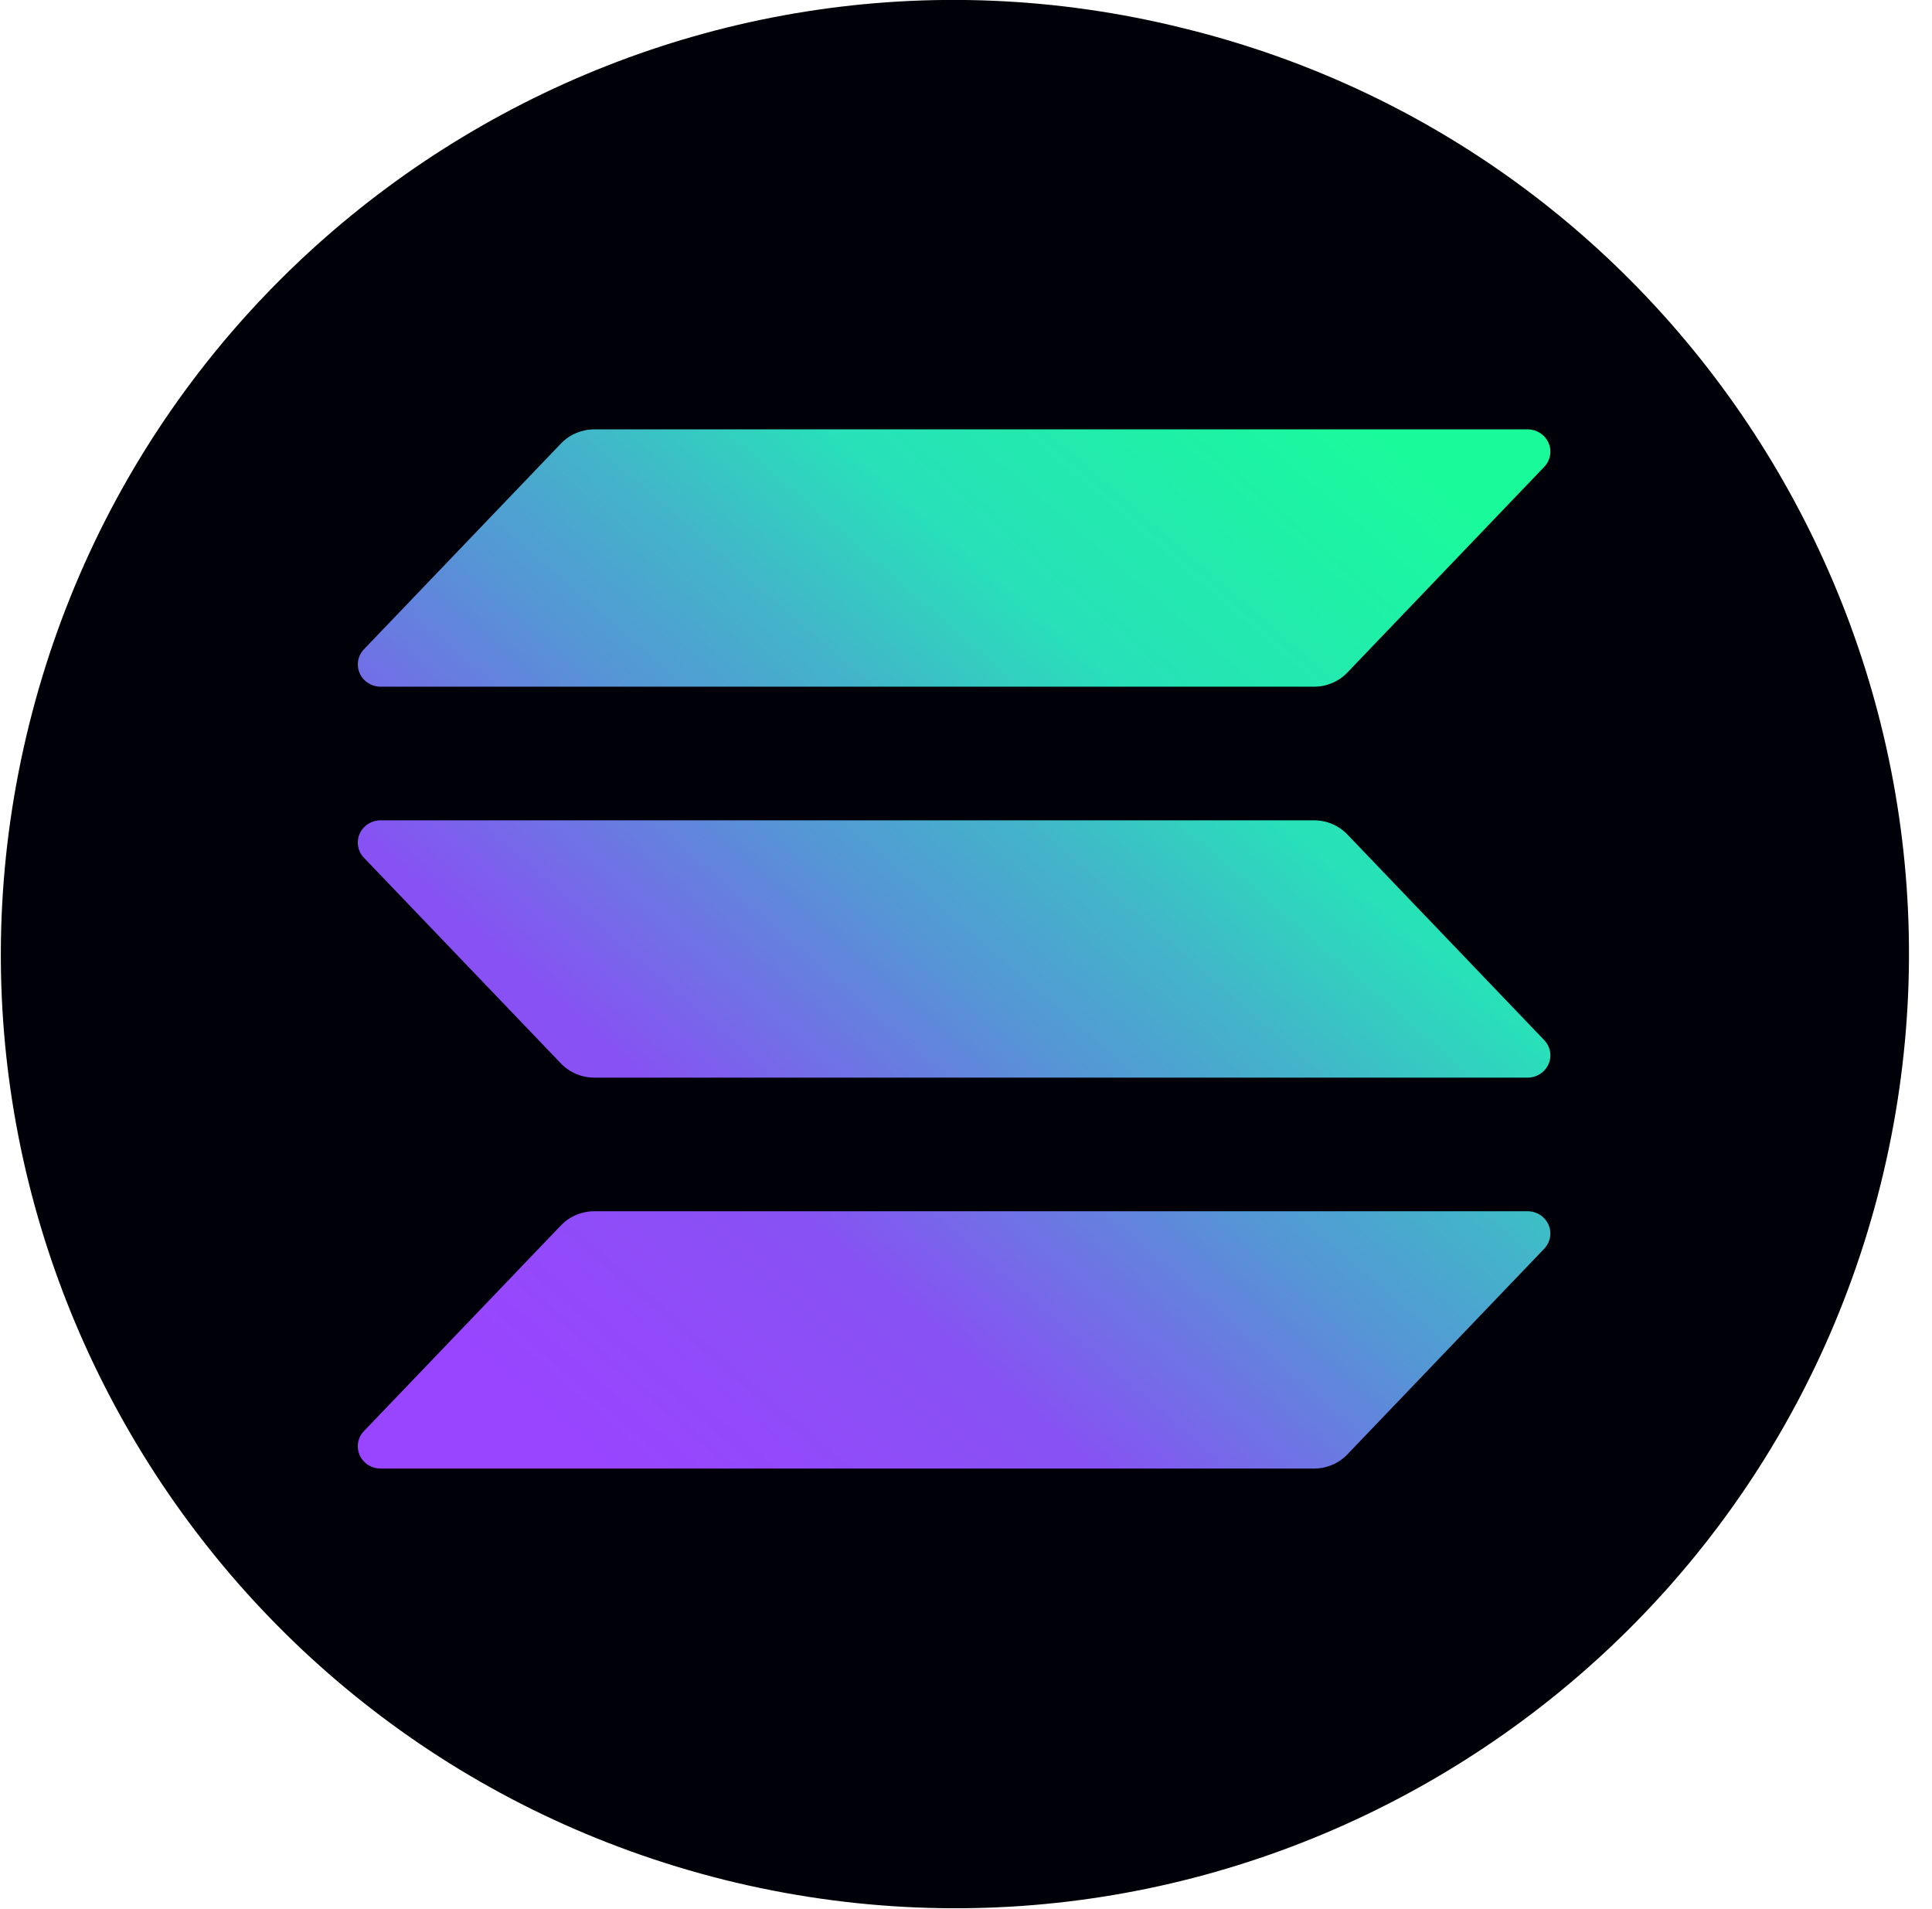
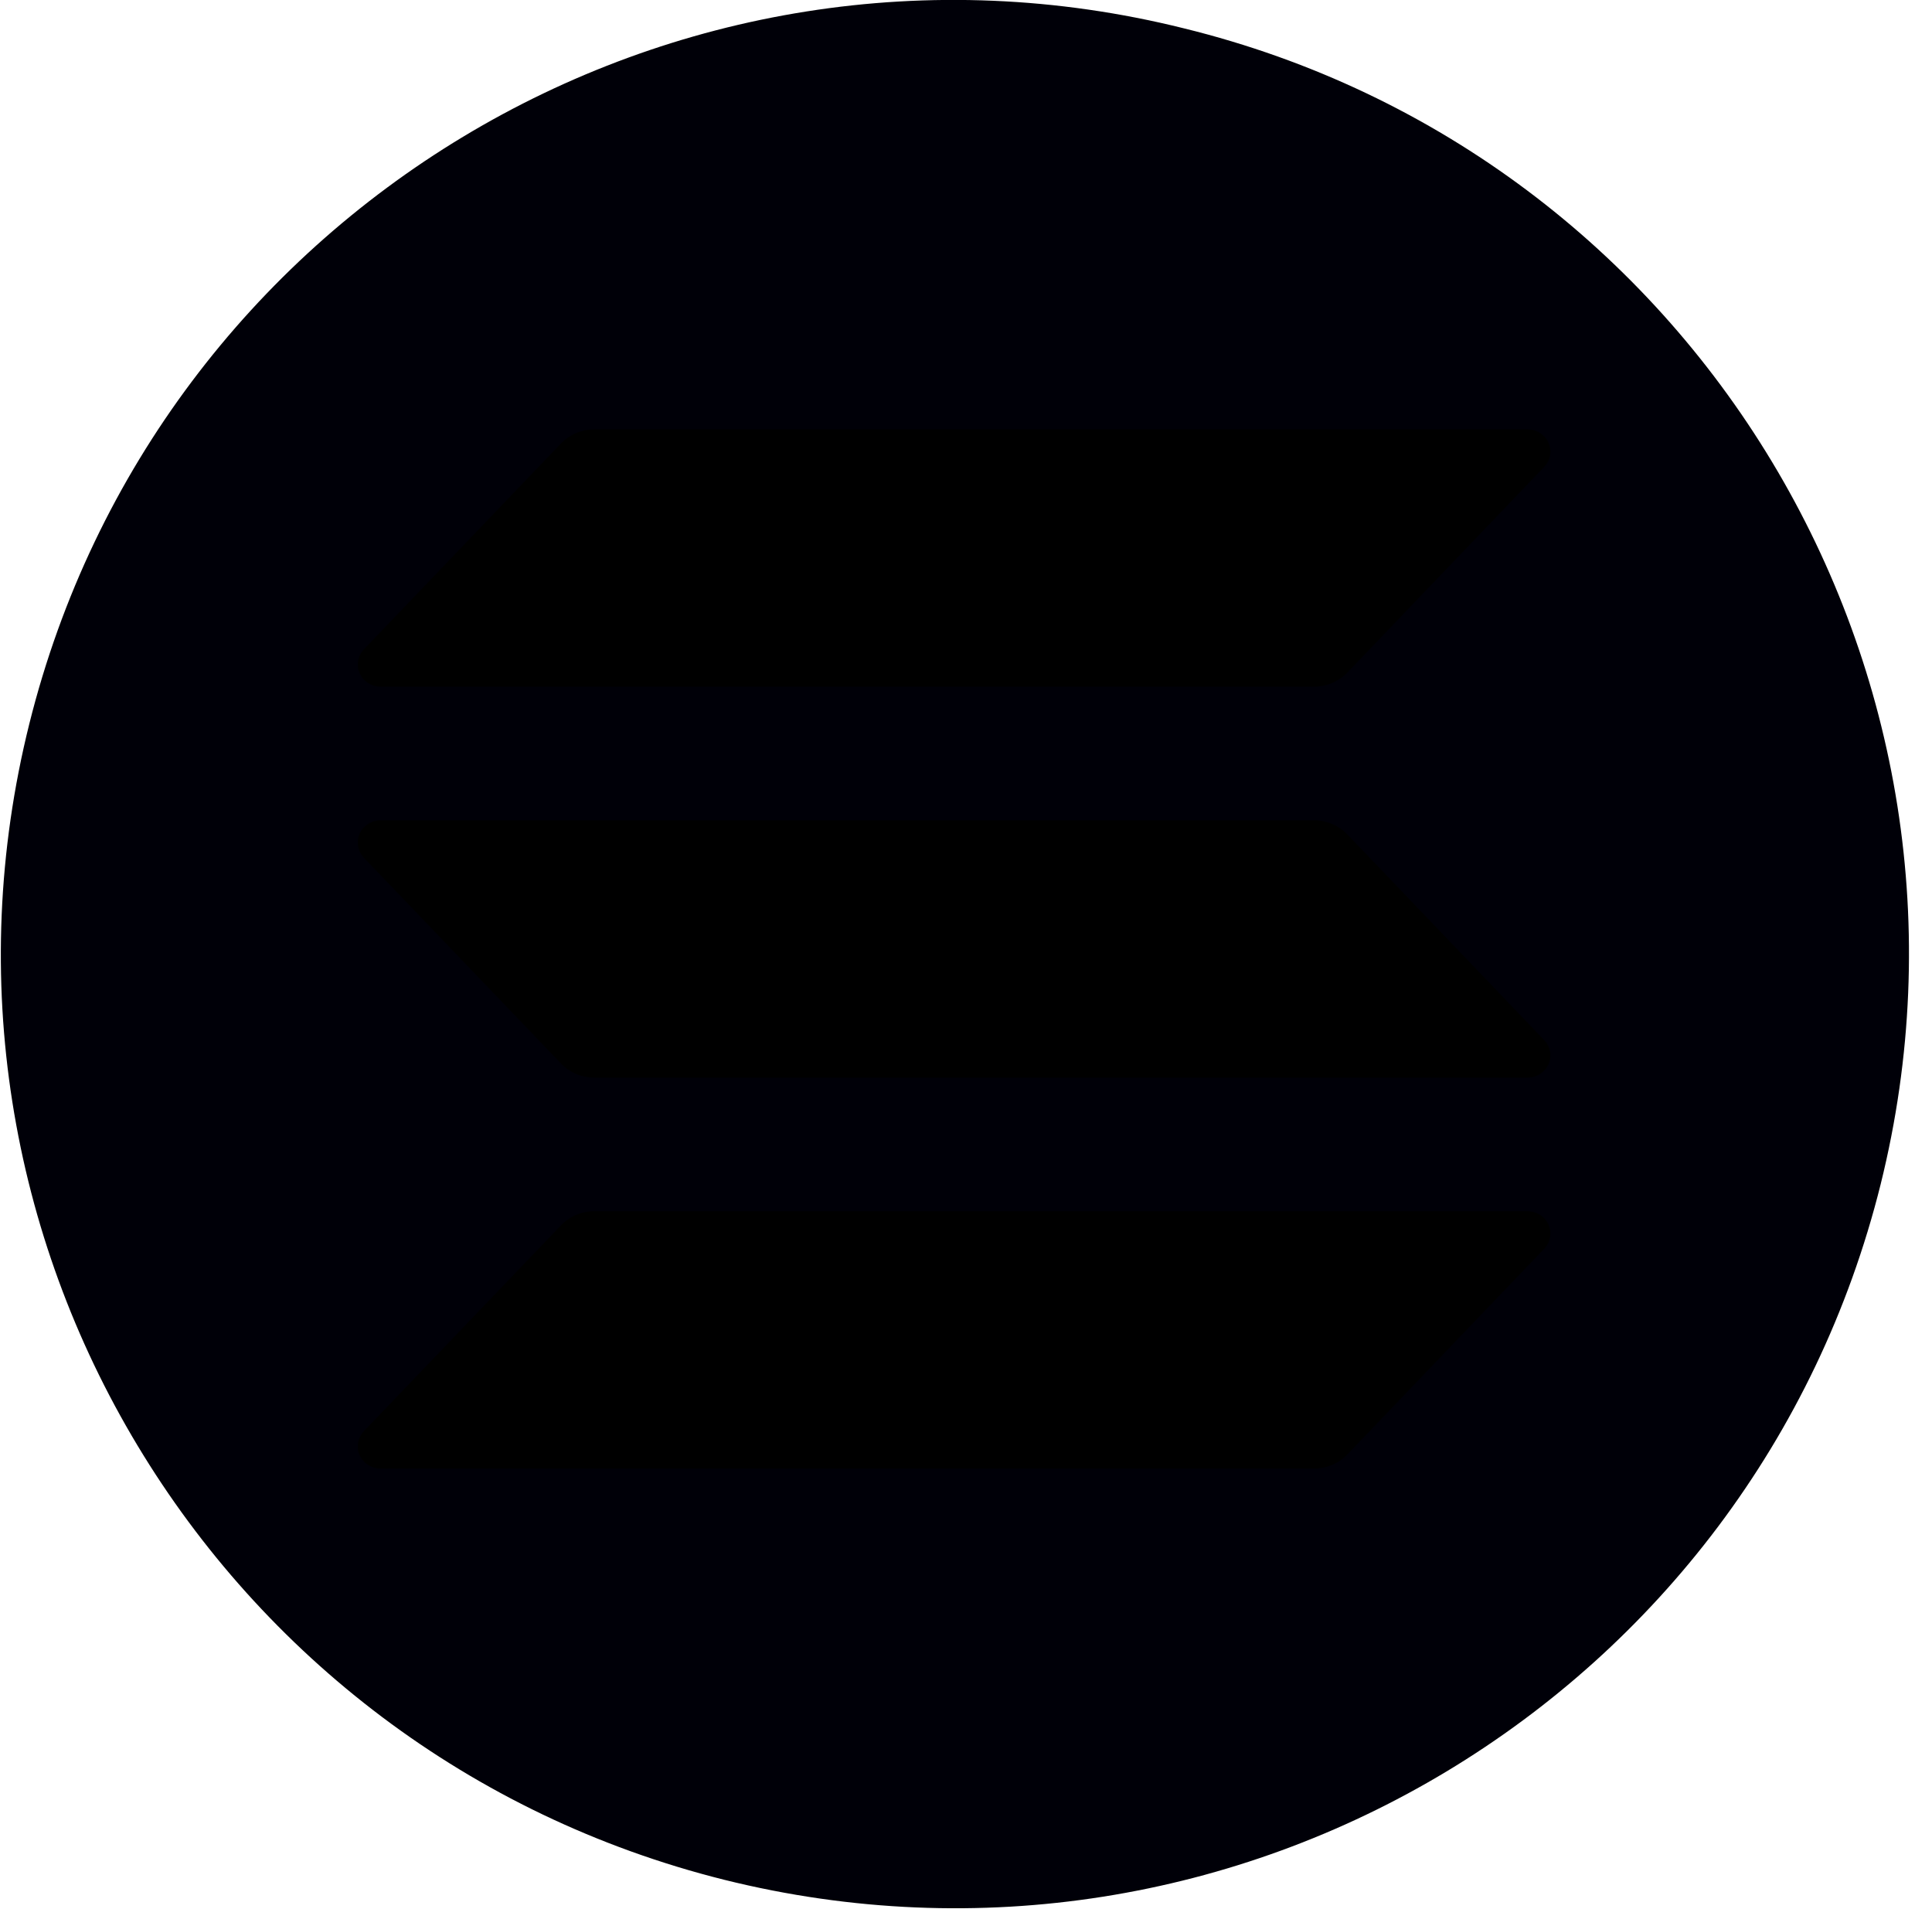
<svg xmlns="http://www.w3.org/2000/svg" width="81" height="80" viewBox="0 0 81 80" fill="none">
  <path d="M78.846 49.651C73.509 71.067 51.818 84.144 30.363 78.803C8.948 73.449 -4.108 51.759 1.229 30.343C6.567 8.928 28.244 -4.149 49.647 1.191C71.115 6.467 84.171 28.223 78.846 49.651Z" fill="#000008" />
  <path d="M64.743 52.347L56.489 60.971C56.309 61.158 56.092 61.308 55.851 61.41C55.609 61.512 55.349 61.565 55.086 61.564H15.958C15.771 61.564 15.589 61.511 15.433 61.411C15.277 61.312 15.154 61.17 15.079 61.003C15.005 60.836 14.982 60.652 15.014 60.472C15.046 60.293 15.13 60.127 15.258 59.994L23.518 51.37C23.697 51.184 23.913 51.034 24.154 50.932C24.394 50.83 24.654 50.777 24.916 50.777H64.042C64.228 50.777 64.411 50.83 64.567 50.93C64.723 51.03 64.846 51.172 64.921 51.338C64.995 51.505 65.018 51.69 64.986 51.869C64.954 52.048 64.87 52.214 64.743 52.347ZM56.489 34.982C56.309 34.794 56.092 34.645 55.851 34.543C55.609 34.441 55.349 34.388 55.086 34.389H15.958C15.771 34.389 15.589 34.442 15.433 34.541C15.277 34.641 15.154 34.783 15.079 34.95C15.005 35.117 14.982 35.301 15.014 35.48C15.046 35.66 15.13 35.826 15.258 35.959L23.518 44.583C23.697 44.769 23.913 44.918 24.154 45.02C24.394 45.123 24.654 45.175 24.916 45.176H64.042C64.228 45.176 64.411 45.123 64.567 45.023C64.723 44.923 64.846 44.781 64.921 44.614C64.995 44.448 65.018 44.263 64.986 44.084C64.954 43.905 64.87 43.739 64.743 43.605L56.489 34.982ZM15.958 28.787H55.086C55.349 28.788 55.609 28.735 55.851 28.633C56.092 28.531 56.309 28.381 56.489 28.194L64.743 19.57C64.87 19.437 64.954 19.271 64.986 19.092C65.018 18.913 64.995 18.728 64.921 18.561C64.846 18.395 64.723 18.253 64.567 18.153C64.411 18.053 64.228 18 64.042 18H24.916C24.654 18 24.394 18.053 24.154 18.155C23.913 18.257 23.697 18.407 23.518 18.593L15.26 27.217C15.133 27.35 15.048 27.516 15.016 27.695C14.984 27.874 15.007 28.058 15.081 28.225C15.155 28.392 15.278 28.534 15.434 28.634C15.589 28.733 15.772 28.787 15.958 28.787Z" fill="url(#paint0_linear_693_3711)" />
  <defs>
    <linearGradient id="paint0_linear_693_3711" x1="19.221" y1="62.603" x2="59.056" y2="16.507" gradientUnits="userSpaceOnUse">
-       <stop offset="0.08" stop-color="#9945FF" />
-       <stop offset="0.3" stop-color="#8752F3" />
-       <stop offset="0.5" stop-color="#5497D5" />
-       <stop offset="0.6" stop-color="#43B4CA" />
-       <stop offset="0.72" stop-color="#28E0B9" />
-       <stop offset="0.97" stop-color="#19FB9B" />
+       <stop offset="0.08" stopColor="#9945FF" />
+       <stop offset="0.3" stopColor="#8752F3" />
+       <stop offset="0.5" stopColor="#5497D5" />
+       <stop offset="0.6" stopColor="#43B4CA" />
+       <stop offset="0.72" stopColor="#28E0B9" />
+       <stop offset="0.97" stopColor="#19FB9B" />
    </linearGradient>
  </defs>
</svg>
